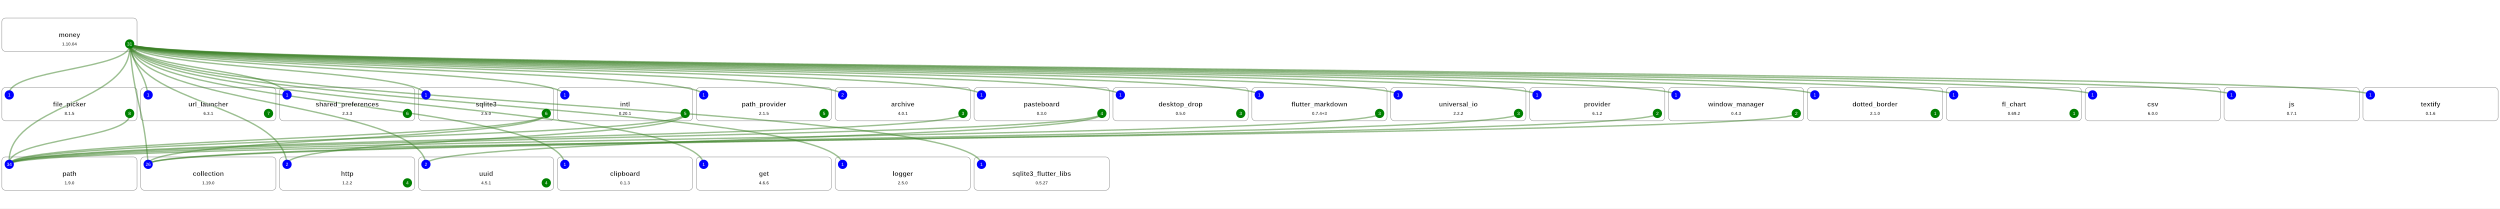
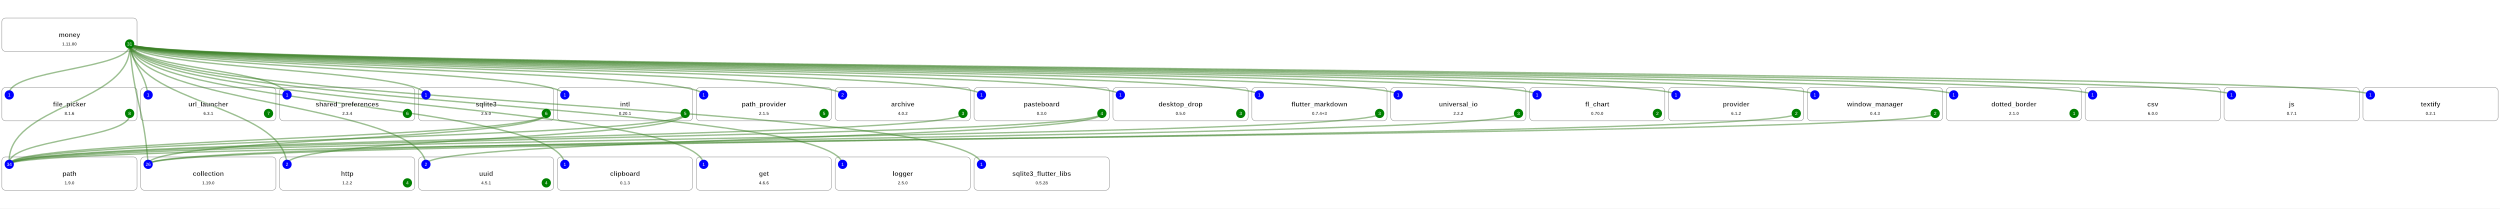
<svg xmlns="http://www.w3.org/2000/svg" width="5400" height="450" font-family="Arial, Helvetica, sans-serif">
  <style>
    .layerRectangle {
      stroke: black;
      stroke-dasharray: 5,5;
      fill: url('#layers')
    }
    .layerText {
      fill: purple;
      font-size: 150%;
      filter: url(#outlineWhite);
    }
    .nodeFolder {
      fill: #aaaaaa;
      opacity: 0.3;
      stroke: whitesmoke;
    }
    .nodeFile {
      fill: #ffffff;
      opacity: 0.9;
      stroke: gray;
    }
    .folderName {
      font-size: 180%;
      fill : white;
      font-weight: bolder;
      text-anchor: start;
      letter-spacing : 1px;
      dominant-baseline: hanging;
      filter: url(#shadow);
    }
    .nodeName {
      fill : black;
      font-weight: bold;
      text-anchor: middle;
      dominant-baseline: central;
      filter: url(#outlineWhite);
    }
    .line {
      fill : none;
      stroke-width: 3;
      opacity: 0.5;
    }
    .line:hover {
      stroke-width: 6;
      opacity: 1;
    }
</style>
  <defs id="idSvgDef">
    <linearGradient id="layers" gradientTransform="rotate(90)">
      <stop offset="0%" stop-color="#691872" stop-opacity="0.1" />
      <stop offset="100%" stop-color="#691872" stop-opacity="0.3" />
    </linearGradient>
    <filter id="shadow">
      <feGaussianBlur in="SourceAlpha" stdDeviation="2" />
      <feOffset dx="1" dy="1" result="offsetblur" />
      <feFlood flood-color="black" />
      <feComposite in2="offsetblur" operator="in" />
      <feMerge>
        <feMergeNode />
        <feMergeNode in="SourceGraphic" />
      </feMerge>
    </filter>
    <filter id="outlineWhite">
      <feMorphology in="SourceAlpha" result="DILATED" operator="dilate" radius="2" />
      <feFlood flood-color="white" flood-opacity="0.5" result="WHITE" />
      <feComposite in="WHITE" in2="DILATED" operator="in" result="OUTLINE" />
      <feMerge>
        <feMergeNode in="OUTLINE" />
        <feMergeNode in="SourceGraphic" />
      </feMerge>
    </filter>
    <filter id="outlineBlack">
      <feMorphology in="SourceAlpha" result="DILATED" operator="dilate" radius="2" />
      <feFlood flood-color="black" flood-opacity="0.5" result="BLACK" />
      <feComposite in="BLACK" in2="DILATED" operator="in" result="OUTLINE" />
      <feMerge>
        <feMergeNode in="OUTLINE" />
        <feMergeNode in="SourceGraphic" />
      </feMerge>
    </filter>
    <marker id="lineEnd" viewBox="0 -5 30 10" refX="12" orient="auto">
      <path d="M0,-16L32,0L0,16" fill="#3058FF" opacity="0.67" />
    </marker>
    <marker id="lineStart" viewBox="0 -4 8 8" refX="4" orient="auto">
      <circle cx="4" r="4" fill="#377E22" />
    </marker>
  </defs>
  <rect width="100%" height="100%" fill="white" />
  <rect width="100%" height="100%" fill="white" />
  <g id="Node_archive">
    <rect x="1804" y="189" width="292" height="72" rx="8" ry="8" class="nodeFile" />
  </g>
  <g id="Node_path">
    <rect x="4" y="339" width="292" height="72" rx="8" ry="8" class="nodeFile" />
  </g>
  <g id="Node_file_picker">
    <rect x="4" y="189" width="292" height="72" rx="8" ry="8" class="nodeFile" />
  </g>
  <g id="Node_flutter_markdown">
    <rect x="2704" y="189" width="292" height="72" rx="8" ry="8" class="nodeFile" />
  </g>
  <g id="Node_intl">
    <rect x="1204" y="189" width="292" height="72" rx="8" ry="8" class="nodeFile" />
  </g>
  <g id="Node_http">
    <rect x="604" y="339" width="292" height="72" rx="8" ry="8" class="nodeFile" />
  </g>
  <g id="Node_money">
    <rect x="4" y="39" width="292" height="72" rx="8" ry="8" class="nodeFile" />
  </g>
  <g id="Node_clipboard">
    <rect x="1204" y="339" width="292" height="72" rx="8" ry="8" class="nodeFile" />
  </g>
  <g id="Node_collection">
    <rect x="304" y="339" width="292" height="72" rx="8" ry="8" class="nodeFile" />
  </g>
  <g id="Node_csv">
    <rect x="4504" y="189" width="292" height="72" rx="8" ry="8" class="nodeFile" />
  </g>
  <g id="Node_desktop_drop">
    <rect x="2404" y="189" width="292" height="72" rx="8" ry="8" class="nodeFile" />
  </g>
  <g id="Node_dotted_border">
-     <rect x="3904" y="189" width="292" height="72" rx="8" ry="8" class="nodeFile" />
+     <rect x="4204" y="189" width="292" height="72" rx="8" ry="8" class="nodeFile" />
  </g>
  <g id="Node_fl_chart">
-     <rect x="4204" y="189" width="292" height="72" rx="8" ry="8" class="nodeFile" />
+     <rect x="3304" y="189" width="292" height="72" rx="8" ry="8" class="nodeFile" />
  </g>
  <g id="Node_get">
    <rect x="1504" y="339" width="292" height="72" rx="8" ry="8" class="nodeFile" />
  </g>
  <g id="Node_js">
    <rect x="4804" y="189" width="292" height="72" rx="8" ry="8" class="nodeFile" />
  </g>
  <g id="Node_logger">
    <rect x="1804" y="339" width="292" height="72" rx="8" ry="8" class="nodeFile" />
  </g>
  <g id="Node_pasteboard">
    <rect x="2104" y="189" width="292" height="72" rx="8" ry="8" class="nodeFile" />
  </g>
  <g id="Node_path_provider">
    <rect x="1504" y="189" width="292" height="72" rx="8" ry="8" class="nodeFile" />
  </g>
  <g id="Node_provider">
-     <rect x="3304" y="189" width="292" height="72" rx="8" ry="8" class="nodeFile" />
+     <rect x="3604" y="189" width="292" height="72" rx="8" ry="8" class="nodeFile" />
  </g>
  <g id="Node_shared_preferences">
    <rect x="604" y="189" width="292" height="72" rx="8" ry="8" class="nodeFile" />
  </g>
  <g id="Node_sqlite3">
    <rect x="904" y="189" width="292" height="72" rx="8" ry="8" class="nodeFile" />
  </g>
  <g id="Node_sqlite3_flutter_libs">
    <rect x="2104" y="339" width="292" height="72" rx="8" ry="8" class="nodeFile" />
  </g>
  <g id="Node_textify">
    <rect x="5104" y="189" width="292" height="72" rx="8" ry="8" class="nodeFile" />
  </g>
  <g id="Node_universal_io">
    <rect x="3004" y="189" width="292" height="72" rx="8" ry="8" class="nodeFile" />
  </g>
  <g id="Node_url_launcher">
    <rect x="304" y="189" width="292" height="72" rx="8" ry="8" class="nodeFile" />
  </g>
  <g id="Node_uuid">
    <rect x="904" y="339" width="292" height="72" rx="8" ry="8" class="nodeFile" />
  </g>
  <g id="Node_window_manager">
-     <rect x="3604" y="189" width="292" height="72" rx="8" ry="8" class="nodeFile" />
+     <rect x="3904" y="189" width="292" height="72" rx="8" ry="8" class="nodeFile" />
  </g>
  <g id="Edges">
    <path class="line" d="M2080 245 C 2090 300,10 300, 20 355" fill="none" stroke="#377E22">
      </path>
    <path class="line" d="M280 245 C 290 300,10 300, 20 355" fill="none" stroke="#377E22">
      </path>
    <path class="line" d="M2980 245 C 2990 300,10 300, 20 355" fill="none" stroke="#377E22">
      </path>
    <path class="line" d="M1480 245 C 1490 300,610 300, 620 355" fill="none" stroke="#377E22">
      </path>
    <path class="line" d="M1480 245 C 1490 300,10 300, 20 355" fill="none" stroke="#377E22">
      </path>
    <path class="line" d="M280 95 C 290 150,1810 150, 1820 205" fill="none" stroke="#377E22">
      </path>
    <path class="line" d="M280 95 C 290 225,1210 225, 1220 355" fill="none" stroke="#377E22">
      </path>
    <path class="line" d="M280 95 C 290 225,310 225, 320 355" fill="none" stroke="#377E22">
      </path>
    <path class="line" d="M280 95 C 290 150,4510 150, 4520 205" fill="none" stroke="#377E22">
      </path>
    <path class="line" d="M280 95 C 290 150,2410 150, 2420 205" fill="none" stroke="#377E22">
      </path>
+     <path class="line" d="M280 95 C 290 150,4210 150, 4220 205" fill="none" stroke="#377E22">
+       </path>
+     <path class="line" d="M280 95 C 290 150,10 150, 20 205" fill="none" stroke="#377E22">
+       </path>
+     <path class="line" d="M280 95 C 290 150,3310 150, 3320 205" fill="none" stroke="#377E22">
+       </path>
+     <path class="line" d="M280 95 C 290 150,2710 150, 2720 205" fill="none" stroke="#377E22">
+       </path>
+     <path class="line" d="M280 95 C 290 225,1510 225, 1520 355" fill="none" stroke="#377E22">
+       </path>
+     <path class="line" d="M280 95 C 290 225,610 225, 620 355" fill="none" stroke="#377E22">
+       </path>
+     <path class="line" d="M280 95 C 290 150,1210 150, 1220 205" fill="none" stroke="#377E22">
+       </path>
+     <path class="line" d="M280 95 C 290 150,4810 150, 4820 205" fill="none" stroke="#377E22">
+       </path>
+     <path class="line" d="M280 95 C 290 225,1810 225, 1820 355" fill="none" stroke="#377E22">
+       </path>
+     <path class="line" d="M280 95 C 290 150,2110 150, 2120 205" fill="none" stroke="#377E22">
+       </path>
+     <path class="line" d="M280 95 C 290 225,10 225, 20 355" fill="none" stroke="#377E22">
+       </path>
+     <path class="line" d="M280 95 C 290 150,1510 150, 1520 205" fill="none" stroke="#377E22">
+       </path>
+     <path class="line" d="M280 95 C 290 150,3610 150, 3620 205" fill="none" stroke="#377E22">
+       </path>
+     <path class="line" d="M280 95 C 290 150,610 150, 620 205" fill="none" stroke="#377E22">
+       </path>
+     <path class="line" d="M280 95 C 290 150,910 150, 920 205" fill="none" stroke="#377E22">
+       </path>
+     <path class="line" d="M280 95 C 290 225,2110 225, 2120 355" fill="none" stroke="#377E22">
+       </path>
+     <path class="line" d="M280 95 C 290 150,5110 150, 5120 205" fill="none" stroke="#377E22">
+       </path>
+     <path class="line" d="M280 95 C 290 150,3010 150, 3020 205" fill="none" stroke="#377E22">
+       </path>
+     <path class="line" d="M280 95 C 290 150,310 150, 320 205" fill="none" stroke="#377E22">
+       </path>
+     <path class="line" d="M280 95 C 290 225,910 225, 920 355" fill="none" stroke="#377E22">
+       </path>
    <path class="line" d="M280 95 C 290 150,3910 150, 3920 205" fill="none" stroke="#377E22">
      </path>
-     <path class="line" d="M280 95 C 290 150,10 150, 20 205" fill="none" stroke="#377E22">
-       </path>
-     <path class="line" d="M280 95 C 290 150,4210 150, 4220 205" fill="none" stroke="#377E22">
-       </path>
-     <path class="line" d="M280 95 C 290 150,2710 150, 2720 205" fill="none" stroke="#377E22">
-       </path>
-     <path class="line" d="M280 95 C 290 225,1510 225, 1520 355" fill="none" stroke="#377E22">
-       </path>
-     <path class="line" d="M280 95 C 290 225,610 225, 620 355" fill="none" stroke="#377E22">
-       </path>
-     <path class="line" d="M280 95 C 290 150,1210 150, 1220 205" fill="none" stroke="#377E22">
-       </path>
-     <path class="line" d="M280 95 C 290 150,4810 150, 4820 205" fill="none" stroke="#377E22">
-       </path>
-     <path class="line" d="M280 95 C 290 225,1810 225, 1820 355" fill="none" stroke="#377E22">
-       </path>
-     <path class="line" d="M280 95 C 290 150,2110 150, 2120 205" fill="none" stroke="#377E22">
-       </path>
-     <path class="line" d="M280 95 C 290 225,10 225, 20 355" fill="none" stroke="#377E22">
-       </path>
-     <path class="line" d="M280 95 C 290 150,1510 150, 1520 205" fill="none" stroke="#377E22">
-       </path>
-     <path class="line" d="M280 95 C 290 150,3310 150, 3320 205" fill="none" stroke="#377E22">
-       </path>
-     <path class="line" d="M280 95 C 290 150,610 150, 620 205" fill="none" stroke="#377E22">
-       </path>
-     <path class="line" d="M280 95 C 290 150,910 150, 920 205" fill="none" stroke="#377E22">
-       </path>
-     <path class="line" d="M280 95 C 290 225,2110 225, 2120 355" fill="none" stroke="#377E22">
-       </path>
-     <path class="line" d="M280 95 C 290 150,5110 150, 5120 205" fill="none" stroke="#377E22">
-       </path>
-     <path class="line" d="M280 95 C 290 150,3010 150, 3020 205" fill="none" stroke="#377E22">
-       </path>
-     <path class="line" d="M280 95 C 290 150,310 150, 320 205" fill="none" stroke="#377E22">
-       </path>
-     <path class="line" d="M280 95 C 290 225,910 225, 920 355" fill="none" stroke="#377E22">
-       </path>
-     <path class="line" d="M280 95 C 290 150,3610 150, 3620 205" fill="none" stroke="#377E22">
-       </path>
    <path class="line" d="M2380 245 C 2390 300,10 300, 20 355" fill="none" stroke="#377E22">
      </path>
    <path class="line" d="M2380 245 C 2390 300,910 300, 920 355" fill="none" stroke="#377E22">
      </path>
-     <path class="line" d="M3580 245 C 3590 300,310 300, 320 355" fill="none" stroke="#377E22">
+     <path class="line" d="M3880 245 C 3890 300,310 300, 320 355" fill="none" stroke="#377E22">
      </path>
    <path class="line" d="M1180 245 C 1190 300,310 300, 320 355" fill="none" stroke="#377E22">
      </path>
    <path class="line" d="M1180 245 C 1190 300,10 300, 20 355" fill="none" stroke="#377E22">
      </path>
    <path class="line" d="M3280 245 C 3290 300,310 300, 320 355" fill="none" stroke="#377E22">
      </path>
-     <path class="line" d="M3880 245 C 3890 300,10 300, 20 355" fill="none" stroke="#377E22">
+     <path class="line" d="M4180 245 C 4190 300,10 300, 20 355" fill="none" stroke="#377E22">
      </path>
  </g>
  <g id="Counters_archive">
    <g>
      <circle cx="2080" cy="245" r="10" fill="green" />
      <text x="2080" y="245" fill="white" font-size="10" text-anchor="middle" dominant-baseline="central">3</text>
    </g>
    <g>
      <circle cx="1820" cy="205" r="10" fill="blue" />
      <text x="1820" y="205" fill="white" font-size="10" text-anchor="middle" dominant-baseline="central">2</text>
    </g>
  </g>
  <g id="Counters_path">
    <g>
      <circle cx="20" cy="355" r="10" fill="blue" />
      <text x="20" y="355" fill="white" font-size="10" text-anchor="middle" dominant-baseline="central">34</text>
    </g>
  </g>
  <g id="Counters_file_picker">
    <g>
      <circle cx="280" cy="245" r="10" fill="green" />
      <text x="280" y="245" fill="white" font-size="10" text-anchor="middle" dominant-baseline="central">8</text>
    </g>
    <g>
      <circle cx="20" cy="205" r="10" fill="blue" />
      <text x="20" y="205" fill="white" font-size="10" text-anchor="middle" dominant-baseline="central">1</text>
    </g>
  </g>
  <g id="Counters_flutter_markdown">
    <g>
      <circle cx="2980" cy="245" r="10" fill="green" />
      <text x="2980" y="245" fill="white" font-size="10" text-anchor="middle" dominant-baseline="central">3</text>
    </g>
    <g>
      <circle cx="2720" cy="205" r="10" fill="blue" />
      <text x="2720" y="205" fill="white" font-size="10" text-anchor="middle" dominant-baseline="central">1</text>
    </g>
  </g>
  <g id="Counters_intl">
    <g>
      <circle cx="1480" cy="245" r="10" fill="green" />
      <text x="1480" y="245" fill="white" font-size="10" text-anchor="middle" dominant-baseline="central">5</text>
    </g>
    <g>
      <circle cx="1220" cy="205" r="10" fill="blue" />
      <text x="1220" y="205" fill="white" font-size="10" text-anchor="middle" dominant-baseline="central">1</text>
    </g>
  </g>
  <g id="Counters_http">
    <g>
      <circle cx="880" cy="395" r="10" fill="green" />
      <text x="880" y="395" fill="white" font-size="10" text-anchor="middle" dominant-baseline="central">4</text>
    </g>
    <g>
      <circle cx="620" cy="355" r="10" fill="blue" />
      <text x="620" y="355" fill="white" font-size="10" text-anchor="middle" dominant-baseline="central">2</text>
    </g>
  </g>
  <g id="Counters_money">
    <g>
      <circle cx="280" cy="95" r="10" fill="green" />
      <text x="280" y="95" fill="white" font-size="10" text-anchor="middle" dominant-baseline="central">31</text>
    </g>
  </g>
  <g id="Counters_clipboard">
    <g>
      <circle cx="1220" cy="355" r="10" fill="blue" />
      <text x="1220" y="355" fill="white" font-size="10" text-anchor="middle" dominant-baseline="central">1</text>
    </g>
  </g>
  <g id="Counters_collection">
    <g>
      <circle cx="320" cy="355" r="10" fill="blue" />
      <text x="320" y="355" fill="white" font-size="10" text-anchor="middle" dominant-baseline="central">26</text>
    </g>
  </g>
  <g id="Counters_csv">
    <g>
      <circle cx="4520" cy="205" r="10" fill="blue" />
      <text x="4520" y="205" fill="white" font-size="10" text-anchor="middle" dominant-baseline="central">1</text>
    </g>
  </g>
  <g id="Counters_desktop_drop">
    <g>
      <circle cx="2680" cy="245" r="10" fill="green" />
      <text x="2680" y="245" fill="white" font-size="10" text-anchor="middle" dominant-baseline="central">3</text>
    </g>
    <g>
      <circle cx="2420" cy="205" r="10" fill="blue" />
      <text x="2420" y="205" fill="white" font-size="10" text-anchor="middle" dominant-baseline="central">1</text>
    </g>
  </g>
  <g id="Counters_dotted_border">
    <g>
+       <circle cx="4480" cy="245" r="10" fill="green" />
+       <text x="4480" y="245" fill="white" font-size="10" text-anchor="middle" dominant-baseline="central">1</text>
+     </g>
+     <g>
+       <circle cx="4220" cy="205" r="10" fill="blue" />
+       <text x="4220" y="205" fill="white" font-size="10" text-anchor="middle" dominant-baseline="central">1</text>
+     </g>
+   </g>
+   <g id="Counters_fl_chart">
+     <g>
+       <circle cx="3580" cy="245" r="10" fill="green" />
+       <text x="3580" y="245" fill="white" font-size="10" text-anchor="middle" dominant-baseline="central">2</text>
+     </g>
+     <g>
+       <circle cx="3320" cy="205" r="10" fill="blue" />
+       <text x="3320" y="205" fill="white" font-size="10" text-anchor="middle" dominant-baseline="central">1</text>
+     </g>
+   </g>
+   <g id="Counters_get">
+     <g>
+       <circle cx="1520" cy="355" r="10" fill="blue" />
+       <text x="1520" y="355" fill="white" font-size="10" text-anchor="middle" dominant-baseline="central">1</text>
+     </g>
+   </g>
+   <g id="Counters_js">
+     <g>
+       <circle cx="4820" cy="205" r="10" fill="blue" />
+       <text x="4820" y="205" fill="white" font-size="10" text-anchor="middle" dominant-baseline="central">1</text>
+     </g>
+   </g>
+   <g id="Counters_logger">
+     <g>
+       <circle cx="1820" cy="355" r="10" fill="blue" />
+       <text x="1820" y="355" fill="white" font-size="10" text-anchor="middle" dominant-baseline="central">1</text>
+     </g>
+   </g>
+   <g id="Counters_pasteboard">
+     <g>
+       <circle cx="2380" cy="245" r="10" fill="green" />
+       <text x="2380" y="245" fill="white" font-size="10" text-anchor="middle" dominant-baseline="central">4</text>
+     </g>
+     <g>
+       <circle cx="2120" cy="205" r="10" fill="blue" />
+       <text x="2120" y="205" fill="white" font-size="10" text-anchor="middle" dominant-baseline="central">1</text>
+     </g>
+   </g>
+   <g id="Counters_path_provider">
+     <g>
+       <circle cx="1780" cy="245" r="10" fill="green" />
+       <text x="1780" y="245" fill="white" font-size="10" text-anchor="middle" dominant-baseline="central">5</text>
+     </g>
+     <g>
+       <circle cx="1520" cy="205" r="10" fill="blue" />
+       <text x="1520" y="205" fill="white" font-size="10" text-anchor="middle" dominant-baseline="central">1</text>
+     </g>
+   </g>
+   <g id="Counters_provider">
+     <g>
+       <circle cx="3880" cy="245" r="10" fill="green" />
+       <text x="3880" y="245" fill="white" font-size="10" text-anchor="middle" dominant-baseline="central">2</text>
+     </g>
+     <g>
+       <circle cx="3620" cy="205" r="10" fill="blue" />
+       <text x="3620" y="205" fill="white" font-size="10" text-anchor="middle" dominant-baseline="central">1</text>
+     </g>
+   </g>
+   <g id="Counters_shared_preferences">
+     <g>
+       <circle cx="880" cy="245" r="10" fill="green" />
+       <text x="880" y="245" fill="white" font-size="10" text-anchor="middle" dominant-baseline="central">6</text>
+     </g>
+     <g>
+       <circle cx="620" cy="205" r="10" fill="blue" />
+       <text x="620" y="205" fill="white" font-size="10" text-anchor="middle" dominant-baseline="central">1</text>
+     </g>
+   </g>
+   <g id="Counters_sqlite3">
+     <g>
+       <circle cx="1180" cy="245" r="10" fill="green" />
+       <text x="1180" y="245" fill="white" font-size="10" text-anchor="middle" dominant-baseline="central">6</text>
+     </g>
+     <g>
+       <circle cx="920" cy="205" r="10" fill="blue" />
+       <text x="920" y="205" fill="white" font-size="10" text-anchor="middle" dominant-baseline="central">1</text>
+     </g>
+   </g>
+   <g id="Counters_sqlite3_flutter_libs">
+     <g>
+       <circle cx="2120" cy="355" r="10" fill="blue" />
+       <text x="2120" y="355" fill="white" font-size="10" text-anchor="middle" dominant-baseline="central">1</text>
+     </g>
+   </g>
+   <g id="Counters_textify">
+     <g>
+       <circle cx="5120" cy="205" r="10" fill="blue" />
+       <text x="5120" y="205" fill="white" font-size="10" text-anchor="middle" dominant-baseline="central">1</text>
+     </g>
+   </g>
+   <g id="Counters_universal_io">
+     <g>
+       <circle cx="3280" cy="245" r="10" fill="green" />
+       <text x="3280" y="245" fill="white" font-size="10" text-anchor="middle" dominant-baseline="central">3</text>
+     </g>
+     <g>
+       <circle cx="3020" cy="205" r="10" fill="blue" />
+       <text x="3020" y="205" fill="white" font-size="10" text-anchor="middle" dominant-baseline="central">1</text>
+     </g>
+   </g>
+   <g id="Counters_url_launcher">
+     <g>
+       <circle cx="580" cy="245" r="10" fill="green" />
+       <text x="580" y="245" fill="white" font-size="10" text-anchor="middle" dominant-baseline="central">7</text>
+     </g>
+     <g>
+       <circle cx="320" cy="205" r="10" fill="blue" />
+       <text x="320" y="205" fill="white" font-size="10" text-anchor="middle" dominant-baseline="central">1</text>
+     </g>
+   </g>
+   <g id="Counters_uuid">
+     <g>
+       <circle cx="1180" cy="395" r="10" fill="green" />
+       <text x="1180" y="395" fill="white" font-size="10" text-anchor="middle" dominant-baseline="central">4</text>
+     </g>
+     <g>
+       <circle cx="920" cy="355" r="10" fill="blue" />
+       <text x="920" y="355" fill="white" font-size="10" text-anchor="middle" dominant-baseline="central">2</text>
+     </g>
+   </g>
+   <g id="Counters_window_manager">
+     <g>
      <circle cx="4180" cy="245" r="10" fill="green" />
-       <text x="4180" y="245" fill="white" font-size="10" text-anchor="middle" dominant-baseline="central">1</text>
+       <text x="4180" y="245" fill="white" font-size="10" text-anchor="middle" dominant-baseline="central">2</text>
    </g>
    <g>
      <circle cx="3920" cy="205" r="10" fill="blue" />
      <text x="3920" y="205" fill="white" font-size="10" text-anchor="middle" dominant-baseline="central">1</text>
    </g>
  </g>
-   <g id="Counters_fl_chart">
-     <g>
-       <circle cx="4480" cy="245" r="10" fill="green" />
-       <text x="4480" y="245" fill="white" font-size="10" text-anchor="middle" dominant-baseline="central">1</text>
-     </g>
-     <g>
-       <circle cx="4220" cy="205" r="10" fill="blue" />
-       <text x="4220" y="205" fill="white" font-size="10" text-anchor="middle" dominant-baseline="central">1</text>
-     </g>
-   </g>
-   <g id="Counters_get">
-     <g>
-       <circle cx="1520" cy="355" r="10" fill="blue" />
-       <text x="1520" y="355" fill="white" font-size="10" text-anchor="middle" dominant-baseline="central">1</text>
-     </g>
-   </g>
-   <g id="Counters_js">
-     <g>
-       <circle cx="4820" cy="205" r="10" fill="blue" />
-       <text x="4820" y="205" fill="white" font-size="10" text-anchor="middle" dominant-baseline="central">1</text>
-     </g>
-   </g>
-   <g id="Counters_logger">
-     <g>
-       <circle cx="1820" cy="355" r="10" fill="blue" />
-       <text x="1820" y="355" fill="white" font-size="10" text-anchor="middle" dominant-baseline="central">1</text>
-     </g>
-   </g>
-   <g id="Counters_pasteboard">
-     <g>
-       <circle cx="2380" cy="245" r="10" fill="green" />
-       <text x="2380" y="245" fill="white" font-size="10" text-anchor="middle" dominant-baseline="central">4</text>
-     </g>
-     <g>
-       <circle cx="2120" cy="205" r="10" fill="blue" />
-       <text x="2120" y="205" fill="white" font-size="10" text-anchor="middle" dominant-baseline="central">1</text>
-     </g>
-   </g>
-   <g id="Counters_path_provider">
-     <g>
-       <circle cx="1780" cy="245" r="10" fill="green" />
-       <text x="1780" y="245" fill="white" font-size="10" text-anchor="middle" dominant-baseline="central">5</text>
-     </g>
-     <g>
-       <circle cx="1520" cy="205" r="10" fill="blue" />
-       <text x="1520" y="205" fill="white" font-size="10" text-anchor="middle" dominant-baseline="central">1</text>
-     </g>
-   </g>
-   <g id="Counters_provider">
-     <g>
-       <circle cx="3580" cy="245" r="10" fill="green" />
-       <text x="3580" y="245" fill="white" font-size="10" text-anchor="middle" dominant-baseline="central">2</text>
-     </g>
-     <g>
-       <circle cx="3320" cy="205" r="10" fill="blue" />
-       <text x="3320" y="205" fill="white" font-size="10" text-anchor="middle" dominant-baseline="central">1</text>
-     </g>
-   </g>
-   <g id="Counters_shared_preferences">
-     <g>
-       <circle cx="880" cy="245" r="10" fill="green" />
-       <text x="880" y="245" fill="white" font-size="10" text-anchor="middle" dominant-baseline="central">6</text>
-     </g>
-     <g>
-       <circle cx="620" cy="205" r="10" fill="blue" />
-       <text x="620" y="205" fill="white" font-size="10" text-anchor="middle" dominant-baseline="central">1</text>
-     </g>
-   </g>
-   <g id="Counters_sqlite3">
-     <g>
-       <circle cx="1180" cy="245" r="10" fill="green" />
-       <text x="1180" y="245" fill="white" font-size="10" text-anchor="middle" dominant-baseline="central">6</text>
-     </g>
-     <g>
-       <circle cx="920" cy="205" r="10" fill="blue" />
-       <text x="920" y="205" fill="white" font-size="10" text-anchor="middle" dominant-baseline="central">1</text>
-     </g>
-   </g>
-   <g id="Counters_sqlite3_flutter_libs">
-     <g>
-       <circle cx="2120" cy="355" r="10" fill="blue" />
-       <text x="2120" y="355" fill="white" font-size="10" text-anchor="middle" dominant-baseline="central">1</text>
-     </g>
-   </g>
-   <g id="Counters_textify">
-     <g>
-       <circle cx="5120" cy="205" r="10" fill="blue" />
-       <text x="5120" y="205" fill="white" font-size="10" text-anchor="middle" dominant-baseline="central">1</text>
-     </g>
-   </g>
-   <g id="Counters_universal_io">
-     <g>
-       <circle cx="3280" cy="245" r="10" fill="green" />
-       <text x="3280" y="245" fill="white" font-size="10" text-anchor="middle" dominant-baseline="central">3</text>
-     </g>
-     <g>
-       <circle cx="3020" cy="205" r="10" fill="blue" />
-       <text x="3020" y="205" fill="white" font-size="10" text-anchor="middle" dominant-baseline="central">1</text>
-     </g>
-   </g>
-   <g id="Counters_url_launcher">
-     <g>
-       <circle cx="580" cy="245" r="10" fill="green" />
-       <text x="580" y="245" fill="white" font-size="10" text-anchor="middle" dominant-baseline="central">7</text>
-     </g>
-     <g>
-       <circle cx="320" cy="205" r="10" fill="blue" />
-       <text x="320" y="205" fill="white" font-size="10" text-anchor="middle" dominant-baseline="central">1</text>
-     </g>
-   </g>
-   <g id="Counters_uuid">
-     <g>
-       <circle cx="1180" cy="395" r="10" fill="green" />
-       <text x="1180" y="395" fill="white" font-size="10" text-anchor="middle" dominant-baseline="central">4</text>
-     </g>
-     <g>
-       <circle cx="920" cy="355" r="10" fill="blue" />
-       <text x="920" y="355" fill="white" font-size="10" text-anchor="middle" dominant-baseline="central">2</text>
-     </g>
-   </g>
-   <g id="Counters_window_manager">
-     <g>
-       <circle cx="3880" cy="245" r="10" fill="green" />
-       <text x="3880" y="245" fill="white" font-size="10" text-anchor="middle" dominant-baseline="central">2</text>
-     </g>
-     <g>
-       <circle cx="3620" cy="205" r="10" fill="blue" />
-       <text x="3620" y="205" fill="white" font-size="10" text-anchor="middle" dominant-baseline="central">1</text>
-     </g>
-   </g>
  <g id="Labels_archive">
    <text class="nodeName" x="1950" y="225" font-size="120%">archive</text>
-     <text class="nodeName" x="1950" y="245" font-size="80%">4.0.1</text>
+     <text class="nodeName" x="1950" y="245" font-size="80%">4.0.2</text>
  </g>
  <g id="Labels_path">
    <text class="nodeName" x="150" y="375" font-size="120%">path</text>
    <text class="nodeName" x="150" y="395" font-size="80%">1.9.0</text>
  </g>
  <g id="Labels_file_picker">
    <text class="nodeName" x="150" y="225" font-size="120%">file_picker</text>
-     <text class="nodeName" x="150" y="245" font-size="80%">8.1.5</text>
+     <text class="nodeName" x="150" y="245" font-size="80%">8.1.6</text>
  </g>
  <g id="Labels_flutter_markdown">
    <text class="nodeName" x="2850" y="225" font-size="120%">flutter_markdown</text>
    <text class="nodeName" x="2850" y="245" font-size="80%">0.7.4+3</text>
  </g>
  <g id="Labels_intl">
    <text class="nodeName" x="1350" y="225" font-size="120%">intl</text>
    <text class="nodeName" x="1350" y="245" font-size="80%">0.20.1</text>
  </g>
  <g id="Labels_http">
    <text class="nodeName" x="750" y="375" font-size="120%">http</text>
    <text class="nodeName" x="750" y="395" font-size="80%">1.2.2</text>
  </g>
  <g id="Labels_money">
    <text class="nodeName" x="150" y="75" font-size="120%">money</text>
-     <text class="nodeName" x="150" y="95" font-size="80%">1.10.04</text>
+     <text class="nodeName" x="150" y="95" font-size="80%">1.11.00</text>
  </g>
  <g id="Labels_clipboard">
    <text class="nodeName" x="1350" y="375" font-size="120%">clipboard</text>
    <text class="nodeName" x="1350" y="395" font-size="80%">0.1.3</text>
  </g>
  <g id="Labels_collection">
    <text class="nodeName" x="450" y="375" font-size="120%">collection</text>
    <text class="nodeName" x="450" y="395" font-size="80%">1.19.0</text>
  </g>
  <g id="Labels_csv">
    <text class="nodeName" x="4650" y="225" font-size="120%">csv</text>
    <text class="nodeName" x="4650" y="245" font-size="80%">6.0.0</text>
  </g>
  <g id="Labels_desktop_drop">
    <text class="nodeName" x="2550" y="225" font-size="120%">desktop_drop</text>
    <text class="nodeName" x="2550" y="245" font-size="80%">0.5.0</text>
  </g>
  <g id="Labels_dotted_border">
-     <text class="nodeName" x="4050" y="225" font-size="120%">dotted_border</text>
-     <text class="nodeName" x="4050" y="245" font-size="80%">2.1.0</text>
+     <text class="nodeName" x="4350" y="225" font-size="120%">dotted_border</text>
+     <text class="nodeName" x="4350" y="245" font-size="80%">2.1.0</text>
  </g>
  <g id="Labels_fl_chart">
-     <text class="nodeName" x="4350" y="225" font-size="120%">fl_chart</text>
-     <text class="nodeName" x="4350" y="245" font-size="80%">0.69.2</text>
+     <text class="nodeName" x="3450" y="225" font-size="120%">fl_chart</text>
+     <text class="nodeName" x="3450" y="245" font-size="80%">0.70.0</text>
  </g>
  <g id="Labels_get">
    <text class="nodeName" x="1650" y="375" font-size="120%">get</text>
    <text class="nodeName" x="1650" y="395" font-size="80%">4.6.6</text>
  </g>
  <g id="Labels_js">
    <text class="nodeName" x="4950" y="225" font-size="120%">js</text>
    <text class="nodeName" x="4950" y="245" font-size="80%">0.7.1</text>
  </g>
  <g id="Labels_logger">
    <text class="nodeName" x="1950" y="375" font-size="120%">logger</text>
    <text class="nodeName" x="1950" y="395" font-size="80%">2.5.0</text>
  </g>
  <g id="Labels_pasteboard">
    <text class="nodeName" x="2250" y="225" font-size="120%">pasteboard</text>
    <text class="nodeName" x="2250" y="245" font-size="80%">0.3.0</text>
  </g>
  <g id="Labels_path_provider">
    <text class="nodeName" x="1650" y="225" font-size="120%">path_provider</text>
    <text class="nodeName" x="1650" y="245" font-size="80%">2.1.5</text>
  </g>
  <g id="Labels_provider">
-     <text class="nodeName" x="3450" y="225" font-size="120%">provider</text>
-     <text class="nodeName" x="3450" y="245" font-size="80%">6.1.2</text>
+     <text class="nodeName" x="3750" y="225" font-size="120%">provider</text>
+     <text class="nodeName" x="3750" y="245" font-size="80%">6.1.2</text>
  </g>
  <g id="Labels_shared_preferences">
    <text class="nodeName" x="750" y="225" font-size="120%">shared_preferences</text>
-     <text class="nodeName" x="750" y="245" font-size="80%">2.3.3</text>
+     <text class="nodeName" x="750" y="245" font-size="80%">2.3.4</text>
  </g>
  <g id="Labels_sqlite3">
    <text class="nodeName" x="1050" y="225" font-size="120%">sqlite3</text>
    <text class="nodeName" x="1050" y="245" font-size="80%">2.5.0</text>
  </g>
  <g id="Labels_sqlite3_flutter_libs">
    <text class="nodeName" x="2250" y="375" font-size="120%">sqlite3_flutter_libs</text>
-     <text class="nodeName" x="2250" y="395" font-size="80%">0.5.27</text>
+     <text class="nodeName" x="2250" y="395" font-size="80%">0.5.28</text>
  </g>
  <g id="Labels_textify">
    <text class="nodeName" x="5250" y="225" font-size="120%">textify</text>
-     <text class="nodeName" x="5250" y="245" font-size="80%">0.1.6</text>
+     <text class="nodeName" x="5250" y="245" font-size="80%">0.2.1</text>
  </g>
  <g id="Labels_universal_io">
    <text class="nodeName" x="3150" y="225" font-size="120%">universal_io</text>
    <text class="nodeName" x="3150" y="245" font-size="80%">2.2.2</text>
  </g>
  <g id="Labels_url_launcher">
    <text class="nodeName" x="450" y="225" font-size="120%">url_launcher</text>
    <text class="nodeName" x="450" y="245" font-size="80%">6.3.1</text>
  </g>
  <g id="Labels_uuid">
    <text class="nodeName" x="1050" y="375" font-size="120%">uuid</text>
    <text class="nodeName" x="1050" y="395" font-size="80%">4.5.1</text>
  </g>
  <g id="Labels_window_manager">
-     <text class="nodeName" x="3750" y="225" font-size="120%">window_manager</text>
-     <text class="nodeName" x="3750" y="245" font-size="80%">0.4.3</text>
+     <text class="nodeName" x="4050" y="225" font-size="120%">window_manager</text>
+     <text class="nodeName" x="4050" y="245" font-size="80%">0.4.3</text>
  </g>
</svg>
